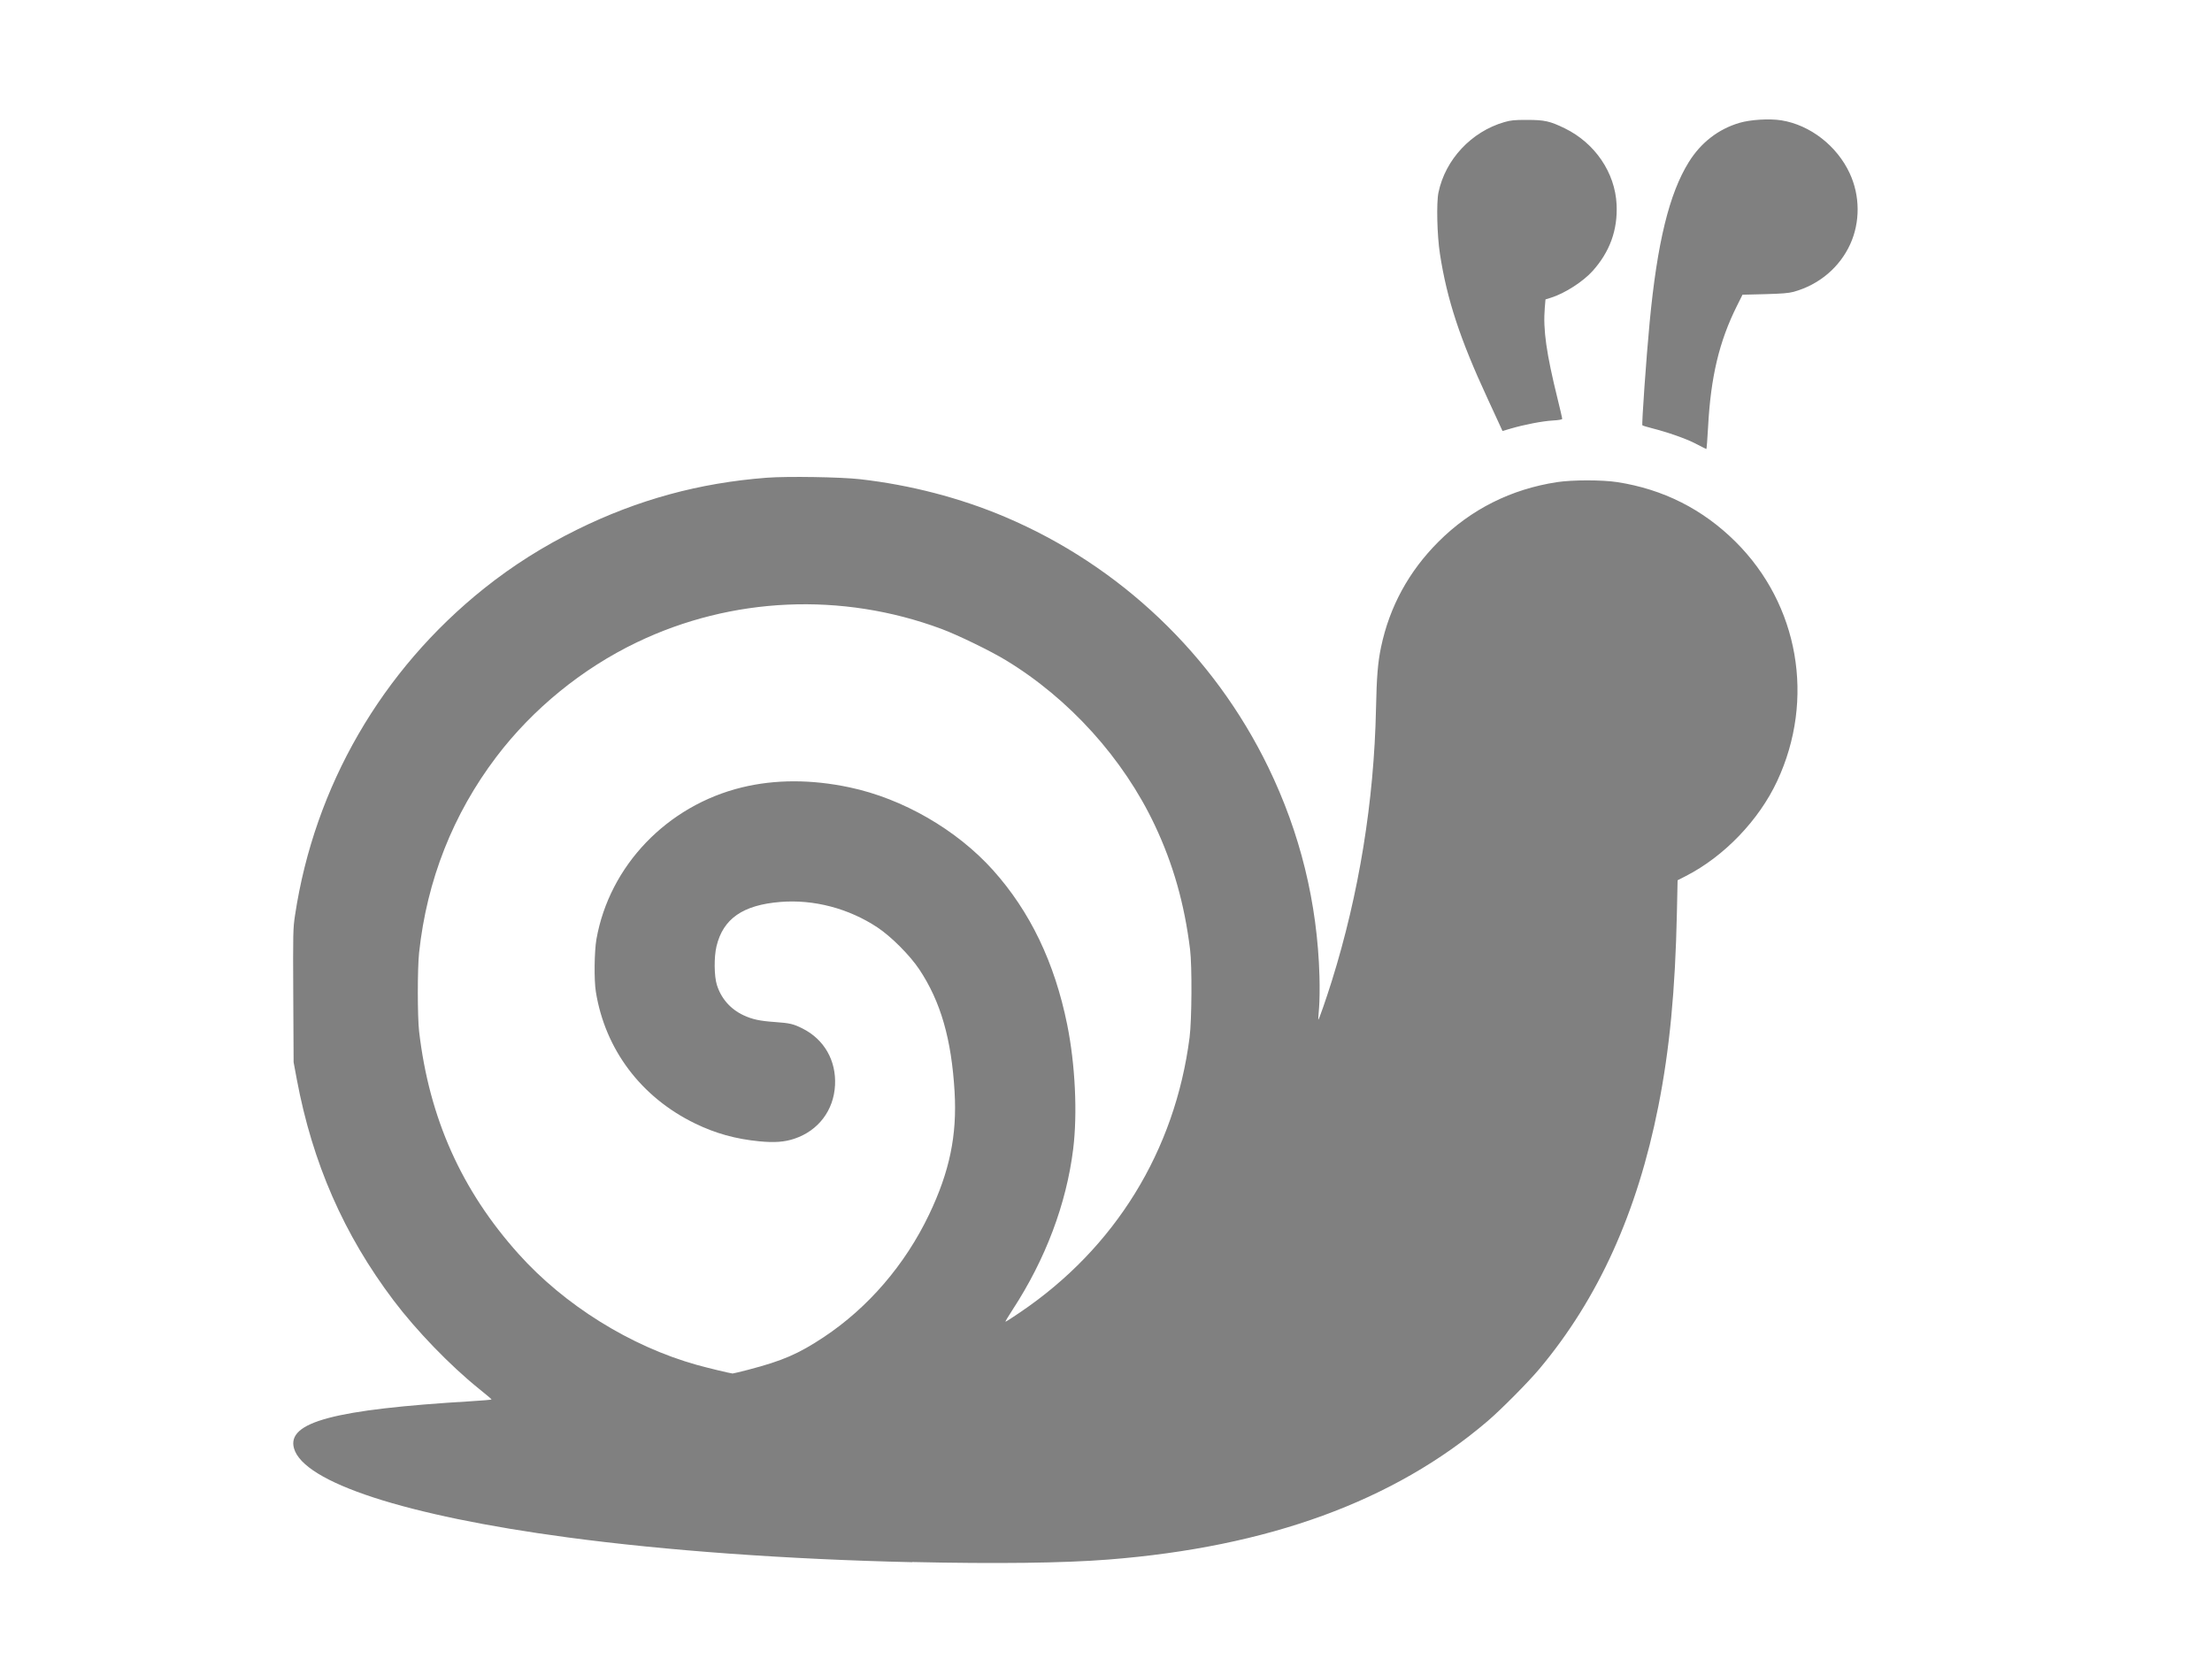
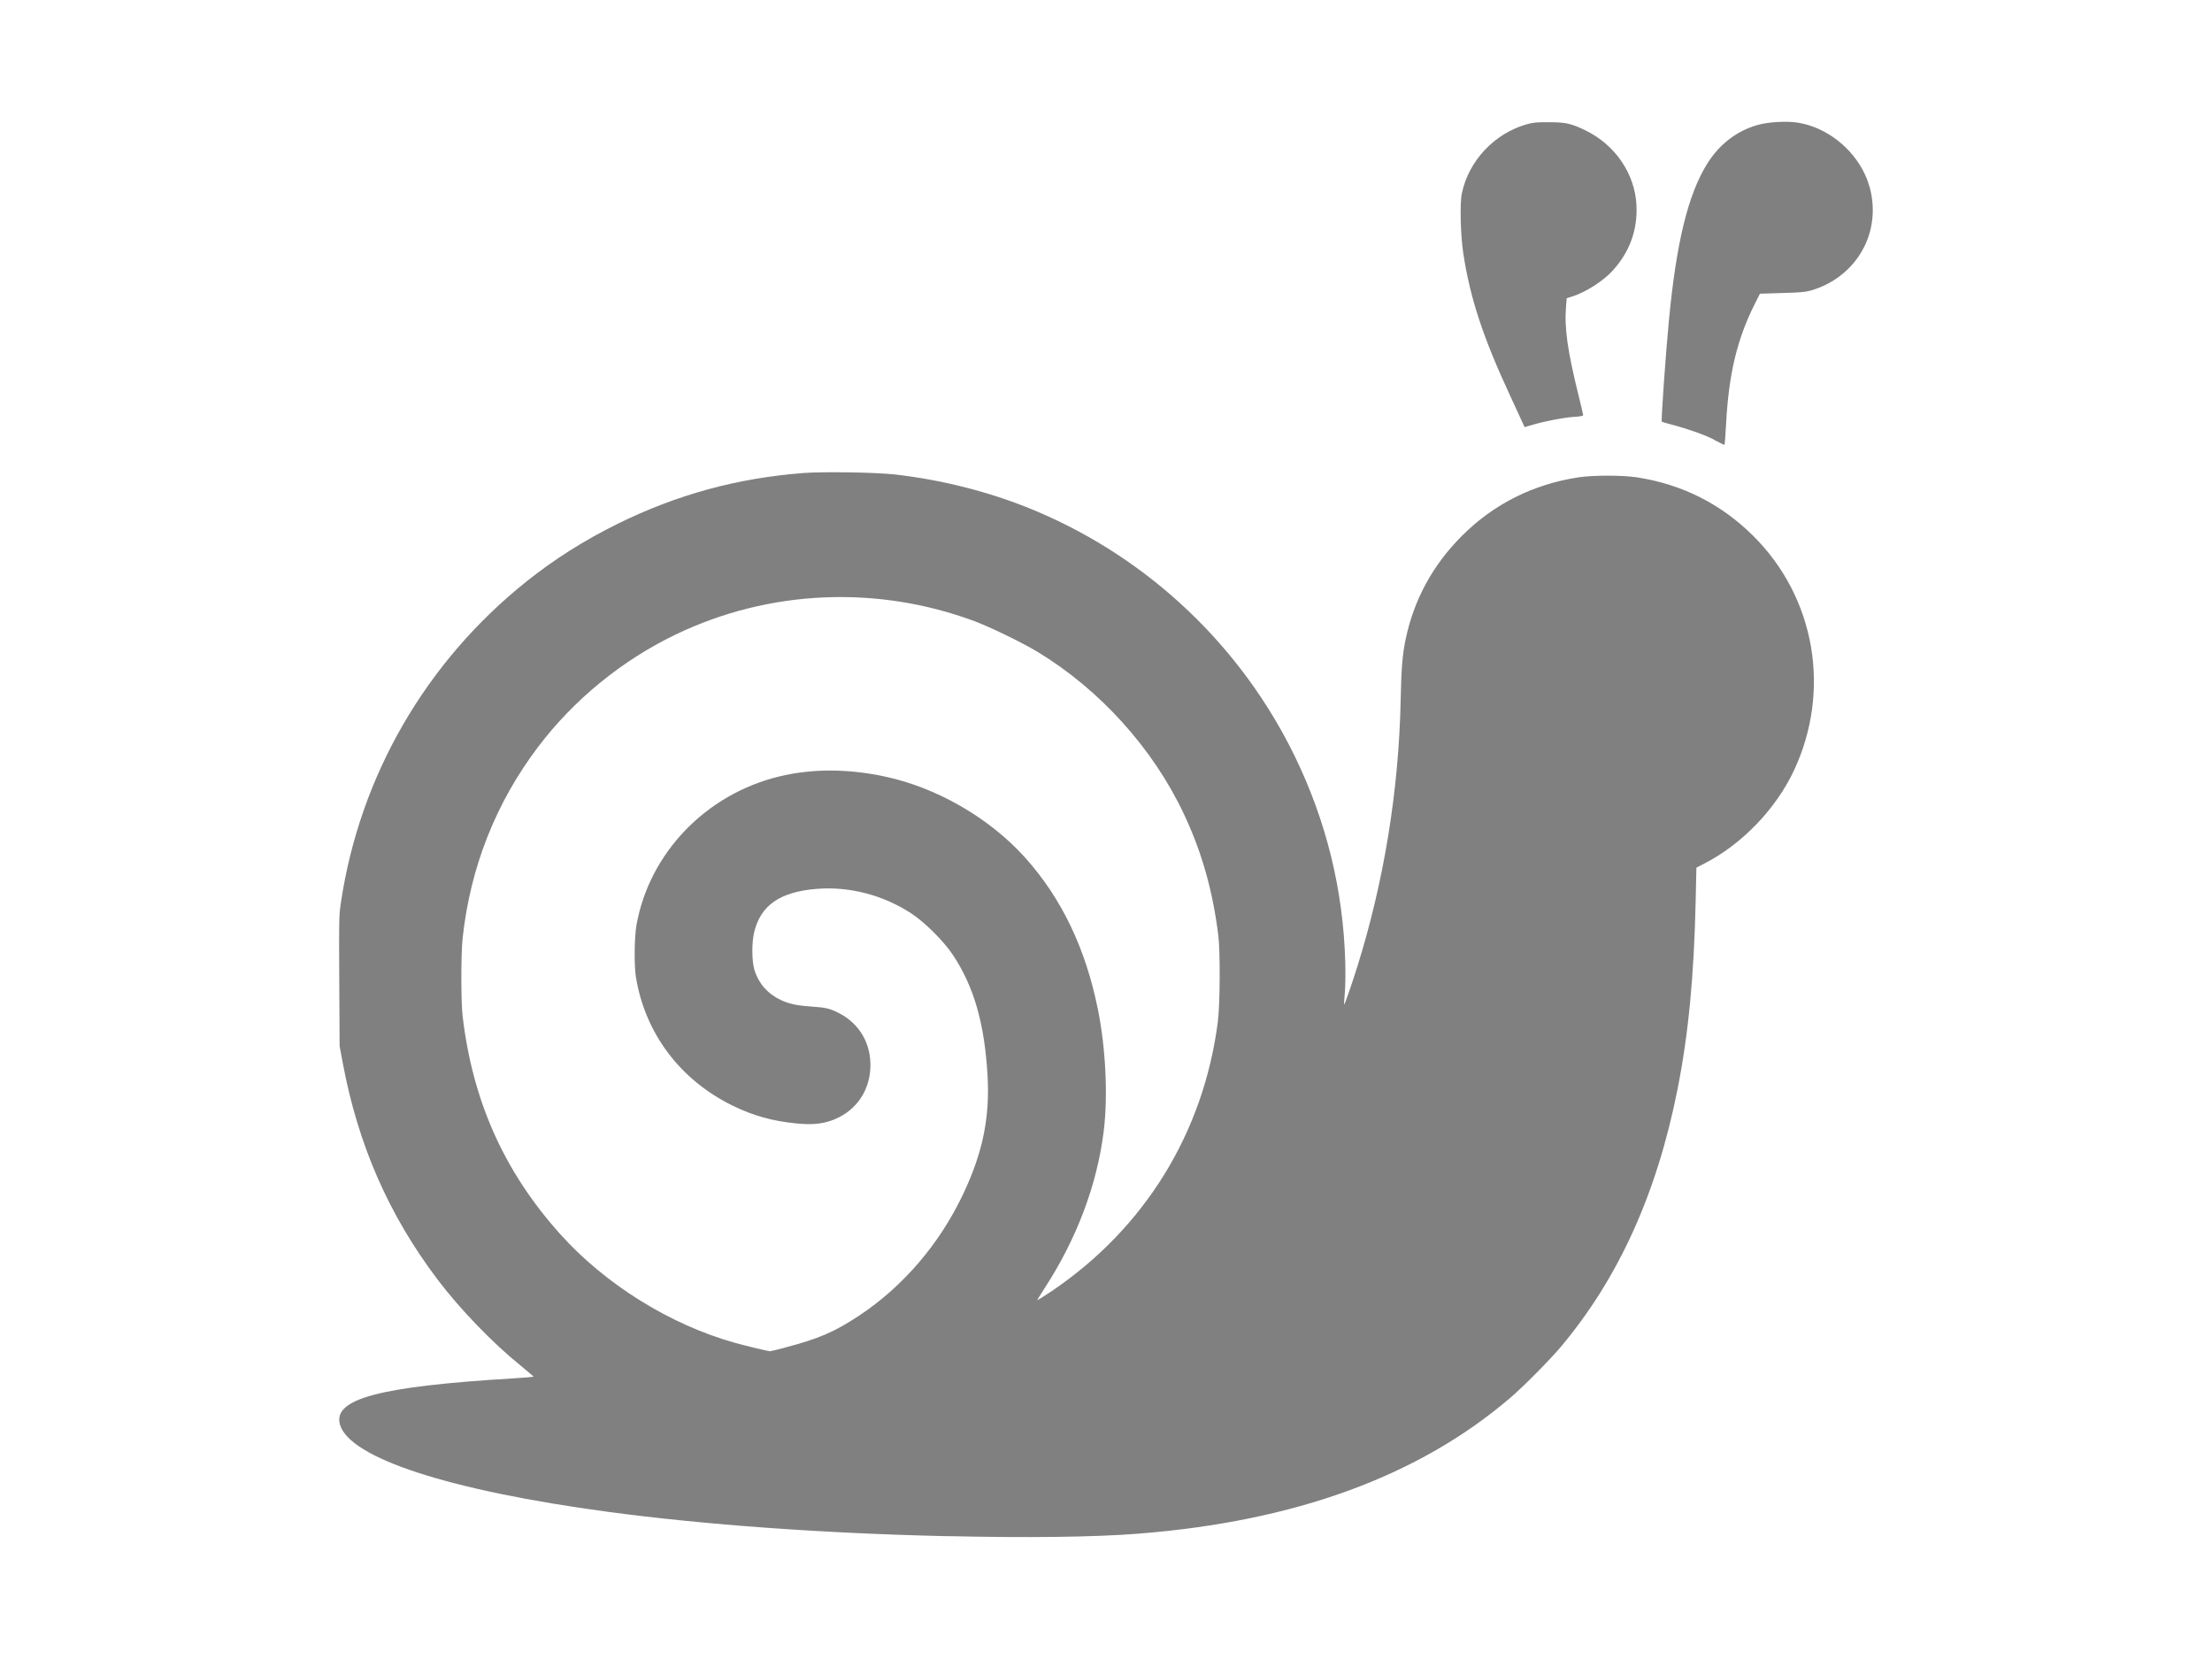
- <svg xmlns="http://www.w3.org/2000/svg" width="64" height="48" id="svg3052" version="1.1">
+ <svg xmlns="http://www.w3.org/2000/svg" width="32" height="24" id="svg3052" version="1.1">
  <defs id="defs3054" />
-   <g id="layer1" transform="translate(0,-1004.362)">
-     <path style="fill:#808080;stroke-width:0.029" d="m 26.394,1049.561 c -3.604,-0.082 -7.123,-0.335 -9.977,-0.718 -4.679,-0.627 -7.635,-1.59 -7.911,-2.577 -0.213,-0.759 1.164,-1.125 5.123,-1.362 0.328,-0.019 0.595,-0.043 0.594,-0.052 -0.001,-0.01 -0.169,-0.151 -0.374,-0.316 -0.828,-0.667 -1.8,-1.673 -2.459,-2.545 -1.443,-1.909 -2.349,-3.979 -2.803,-6.402 l -0.092,-0.494 -0.01,-1.924 c -0.009,-1.84 -0.007,-1.941 0.051,-2.327 0.562,-3.729 2.505,-7.088 5.472,-9.458 0.825,-0.659 1.713,-1.22 2.702,-1.707 1.749,-0.861 3.521,-1.345 5.476,-1.495 0.592,-0.045 2.137,-0.021 2.698,0.043 1.452,0.165 2.896,0.54 4.195,1.091 3.323,1.409 6.038,3.991 7.616,7.242 0.925,1.906 1.42,3.926 1.481,6.042 0.01,0.336 0.004,0.739 -0.012,0.925 -0.016,0.182 -0.026,0.334 -0.021,0.339 0.013,0.013 0.229,-0.606 0.389,-1.118 0.788,-2.518 1.225,-5.213 1.28,-7.884 0.019,-0.92 0.053,-1.336 0.146,-1.779 0.245,-1.168 0.802,-2.19 1.661,-3.049 0.939,-0.939 2.101,-1.522 3.435,-1.725 0.442,-0.067 1.301,-0.067 1.737,0 1.329,0.205 2.475,0.783 3.423,1.725 1.832,1.82 2.309,4.56 1.205,6.925 -0.53,1.135 -1.535,2.181 -2.643,2.748 l -0.238,0.122 -0.02,0.935 c -0.048,2.254 -0.212,3.965 -0.537,5.604 -0.61,3.076 -1.737,5.565 -3.443,7.6 -0.317,0.379 -1.116,1.184 -1.497,1.509 -2.711,2.316 -6.344,3.642 -10.976,4.006 -1.297,0.102 -3.242,0.126 -5.675,0.071 z m -4.726,-5.573 c 0.969,-0.253 1.434,-0.454 2.16,-0.935 1.29,-0.855 2.358,-2.097 3.054,-3.552 0.593,-1.241 0.811,-2.289 0.737,-3.551 -0.089,-1.522 -0.402,-2.61 -1.02,-3.539 -0.27,-0.406 -0.815,-0.953 -1.212,-1.216 -0.833,-0.551 -1.843,-0.816 -2.809,-0.737 -1.085,0.088 -1.655,0.484 -1.847,1.281 -0.075,0.312 -0.07,0.864 0.011,1.121 0.123,0.392 0.393,0.7 0.769,0.876 0.252,0.118 0.471,0.166 0.906,0.196 0.437,0.031 0.539,0.055 0.805,0.189 0.624,0.314 0.974,0.925 0.938,1.637 -0.037,0.732 -0.483,1.319 -1.177,1.551 -0.286,0.096 -0.58,0.117 -1.012,0.075 -0.692,-0.068 -1.271,-0.229 -1.868,-0.52 -1.557,-0.759 -2.595,-2.139 -2.863,-3.807 -0.055,-0.34 -0.045,-1.171 0.017,-1.523 0.377,-2.125 2.045,-3.864 4.212,-4.391 0.958,-0.233 2.009,-0.234 3.112,0 1.538,0.324 3.1,1.225 4.151,2.396 1.071,1.194 1.782,2.673 2.145,4.468 0.233,1.149 0.301,2.572 0.173,3.603 -0.196,1.584 -0.8,3.186 -1.751,4.644 -0.121,0.185 -0.214,0.341 -0.208,0.347 0.006,0.01 0.2,-0.117 0.431,-0.274 2.743,-1.858 4.475,-4.67 4.896,-7.947 0.065,-0.502 0.074,-2.066 0.015,-2.543 -0.163,-1.324 -0.488,-2.469 -1.02,-3.597 -0.909,-1.928 -2.472,-3.66 -4.308,-4.774 -0.451,-0.274 -1.396,-0.733 -1.869,-0.909 -2.879,-1.069 -6.062,-0.929 -8.808,0.389 -1.584,0.76 -3.015,1.927 -4.069,3.317 -1.253,1.654 -2.008,3.567 -2.233,5.66 -0.05,0.462 -0.049,1.859 3.21e-4,2.284 0.293,2.508 1.227,4.596 2.878,6.436 1.33,1.483 3.239,2.672 5.151,3.208 0.297,0.083 0.973,0.247 1.041,0.251 0.016,0 0.229,-0.05 0.474,-0.114 z m 27.396,-26.789 c -0.283,-0.146 -0.799,-0.327 -1.279,-0.45 -0.134,-0.034 -0.254,-0.071 -0.266,-0.082 -0.023,-0.021 0.113,-1.956 0.21,-2.975 0.219,-2.308 0.566,-3.73 1.134,-4.642 0.351,-0.564 0.856,-0.954 1.467,-1.134 0.32,-0.094 0.87,-0.127 1.212,-0.072 0.831,0.134 1.609,0.738 1.977,1.535 0.299,0.646 0.304,1.406 0.016,2.043 -0.307,0.676 -0.904,1.18 -1.64,1.383 -0.143,0.039 -0.338,0.055 -0.833,0.068 l -0.646,0.016 -0.16,0.321 c -0.514,1.028 -0.759,2.055 -0.836,3.508 -0.019,0.352 -0.041,0.638 -0.051,0.635 -0.009,0 -0.146,-0.071 -0.304,-0.152 z m -5.673,-0.544 c -0.044,-0.097 -0.204,-0.444 -0.355,-0.77 -0.793,-1.71 -1.171,-2.859 -1.374,-4.176 -0.083,-0.537 -0.105,-1.476 -0.043,-1.776 0.198,-0.956 0.952,-1.762 1.906,-2.038 0.188,-0.054 0.292,-0.065 0.655,-0.064 0.51,0 0.666,0.036 1.092,0.243 0.876,0.427 1.457,1.282 1.501,2.205 0.035,0.733 -0.195,1.369 -0.695,1.925 -0.276,0.307 -0.804,0.646 -1.199,0.77 l -0.163,0.051 -0.021,0.247 c -0.052,0.626 0.045,1.313 0.375,2.647 0.071,0.289 0.13,0.541 0.13,0.559 0,0.023 -0.092,0.04 -0.28,0.051 -0.297,0.018 -0.813,0.117 -1.209,0.233 l -0.239,0.07 z" id="path9366" />
+   <g id="layer1" transform="translate(0,-1028.362)">
+     <path style="fill:#808080;stroke-width:0.029" d="m 13.686,1050.585 c -1.767,-0.04 -3.491,-0.164 -4.89,-0.352 -2.293,-0.308 -3.742,-0.779 -3.878,-1.263 -0.104,-0.372 0.57,-0.551 2.511,-0.668 0.161,-0.01 0.292,-0.021 0.291,-0.025 -4.91e-4,0 -0.083,-0.074 -0.183,-0.155 -0.406,-0.327 -0.882,-0.82 -1.205,-1.247 -0.708,-0.936 -1.152,-1.95 -1.374,-3.138 l -0.045,-0.242 -0.005,-0.943 c -0.005,-0.902 -0.004,-0.952 0.025,-1.141 0.275,-1.828 1.228,-3.474 2.682,-4.636 0.404,-0.323 0.839,-0.598 1.324,-0.837 0.857,-0.422 1.726,-0.659 2.684,-0.733 0.29,-0.022 1.048,-0.01 1.323,0.021 0.712,0.081 1.419,0.265 2.056,0.535 1.629,0.691 2.96,1.956 3.733,3.55 0.453,0.934 0.696,1.924 0.726,2.962 0.005,0.165 0.002,0.362 -0.006,0.454 -0.008,0.089 -0.013,0.164 -0.01,0.166 0.007,0.01 0.112,-0.297 0.191,-0.548 0.386,-1.234 0.601,-2.555 0.627,-3.864 0.009,-0.451 0.026,-0.655 0.072,-0.872 0.12,-0.573 0.393,-1.074 0.814,-1.495 0.46,-0.46 1.03,-0.746 1.683,-0.846 0.217,-0.033 0.638,-0.033 0.852,0 0.651,0.101 1.213,0.384 1.678,0.845 0.898,0.892 1.132,2.235 0.591,3.394 -0.26,0.556 -0.753,1.069 -1.296,1.347 l -0.116,0.06 -0.01,0.459 c -0.024,1.105 -0.104,1.944 -0.263,2.747 -0.299,1.508 -0.851,2.728 -1.687,3.725 -0.156,0.186 -0.547,0.581 -0.734,0.74 -1.329,1.135 -3.109,1.785 -5.38,1.964 -0.636,0.05 -1.589,0.062 -2.781,0.035 z m -2.317,-2.732 c 0.475,-0.124 0.703,-0.223 1.059,-0.458 0.632,-0.419 1.156,-1.028 1.497,-1.741 0.291,-0.608 0.397,-1.122 0.361,-1.741 -0.044,-0.746 -0.197,-1.279 -0.5,-1.735 -0.132,-0.199 -0.4,-0.467 -0.594,-0.596 -0.408,-0.27 -0.903,-0.4 -1.377,-0.361 -0.532,0.043 -0.811,0.237 -0.905,0.628 -0.037,0.153 -0.034,0.423 0.005,0.549 0.06,0.192 0.193,0.343 0.377,0.429 0.123,0.058 0.231,0.081 0.444,0.096 0.214,0.015 0.264,0.027 0.395,0.092 0.306,0.154 0.478,0.454 0.46,0.802 -0.018,0.359 -0.237,0.646 -0.577,0.76 -0.14,0.047 -0.284,0.058 -0.496,0.037 -0.339,-0.033 -0.623,-0.112 -0.915,-0.255 -0.763,-0.372 -1.272,-1.048 -1.404,-1.866 -0.027,-0.167 -0.022,-0.574 0.008,-0.746 0.185,-1.042 1.002,-1.894 2.065,-2.152 0.47,-0.114 0.985,-0.115 1.525,0 0.754,0.159 1.519,0.601 2.034,1.175 0.525,0.585 0.873,1.31 1.051,2.19 0.114,0.563 0.148,1.261 0.085,1.766 -0.096,0.776 -0.392,1.562 -0.858,2.276 -0.059,0.091 -0.105,0.167 -0.102,0.17 0.003,0 0.098,-0.058 0.211,-0.134 1.344,-0.911 2.193,-2.289 2.4,-3.895 0.032,-0.246 0.036,-1.012 0.007,-1.246 -0.08,-0.649 -0.239,-1.21 -0.5,-1.763 -0.446,-0.945 -1.212,-1.794 -2.112,-2.34 -0.221,-0.134 -0.684,-0.359 -0.916,-0.446 -1.411,-0.524 -2.971,-0.455 -4.317,0.191 -0.777,0.372 -1.478,0.944 -1.994,1.626 -0.614,0.81 -0.984,1.748 -1.094,2.774 -0.024,0.227 -0.024,0.911 1.57e-4,1.12 0.144,1.229 0.601,2.253 1.411,3.155 0.652,0.727 1.588,1.31 2.525,1.573 0.146,0.041 0.477,0.121 0.51,0.123 0.008,0 0.112,-0.024 0.232,-0.056 z m 13.428,-13.131 c -0.139,-0.071 -0.392,-0.16 -0.627,-0.221 -0.066,-0.017 -0.125,-0.035 -0.13,-0.04 -0.011,-0.01 0.055,-0.959 0.103,-1.458 0.107,-1.131 0.277,-1.829 0.556,-2.275 0.172,-0.276 0.42,-0.468 0.719,-0.556 0.157,-0.046 0.426,-0.062 0.594,-0.035 0.407,0.066 0.789,0.362 0.969,0.752 0.146,0.317 0.149,0.689 0.008,1.001 -0.15,0.332 -0.443,0.578 -0.804,0.678 -0.07,0.019 -0.166,0.027 -0.408,0.033 l -0.317,0.01 -0.079,0.157 c -0.252,0.504 -0.372,1.007 -0.41,1.72 -0.009,0.172 -0.02,0.312 -0.025,0.311 -0.004,0 -0.071,-0.035 -0.149,-0.074 z m -2.781,-0.267 c -0.022,-0.047 -0.1,-0.218 -0.174,-0.378 -0.389,-0.838 -0.574,-1.401 -0.673,-2.047 -0.04,-0.263 -0.052,-0.724 -0.021,-0.87 0.097,-0.469 0.467,-0.864 0.934,-0.999 0.092,-0.026 0.143,-0.032 0.321,-0.031 0.25,0 0.326,0.018 0.535,0.119 0.429,0.209 0.714,0.628 0.736,1.081 0.017,0.359 -0.096,0.671 -0.341,0.944 -0.136,0.151 -0.394,0.317 -0.588,0.377 l -0.08,0.025 -0.01,0.121 c -0.026,0.307 0.022,0.644 0.184,1.297 0.035,0.142 0.064,0.265 0.064,0.274 0,0.011 -0.045,0.02 -0.137,0.025 -0.146,0.01 -0.399,0.058 -0.593,0.114 l -0.117,0.034 z" id="path9366" />
  </g>
</svg>
